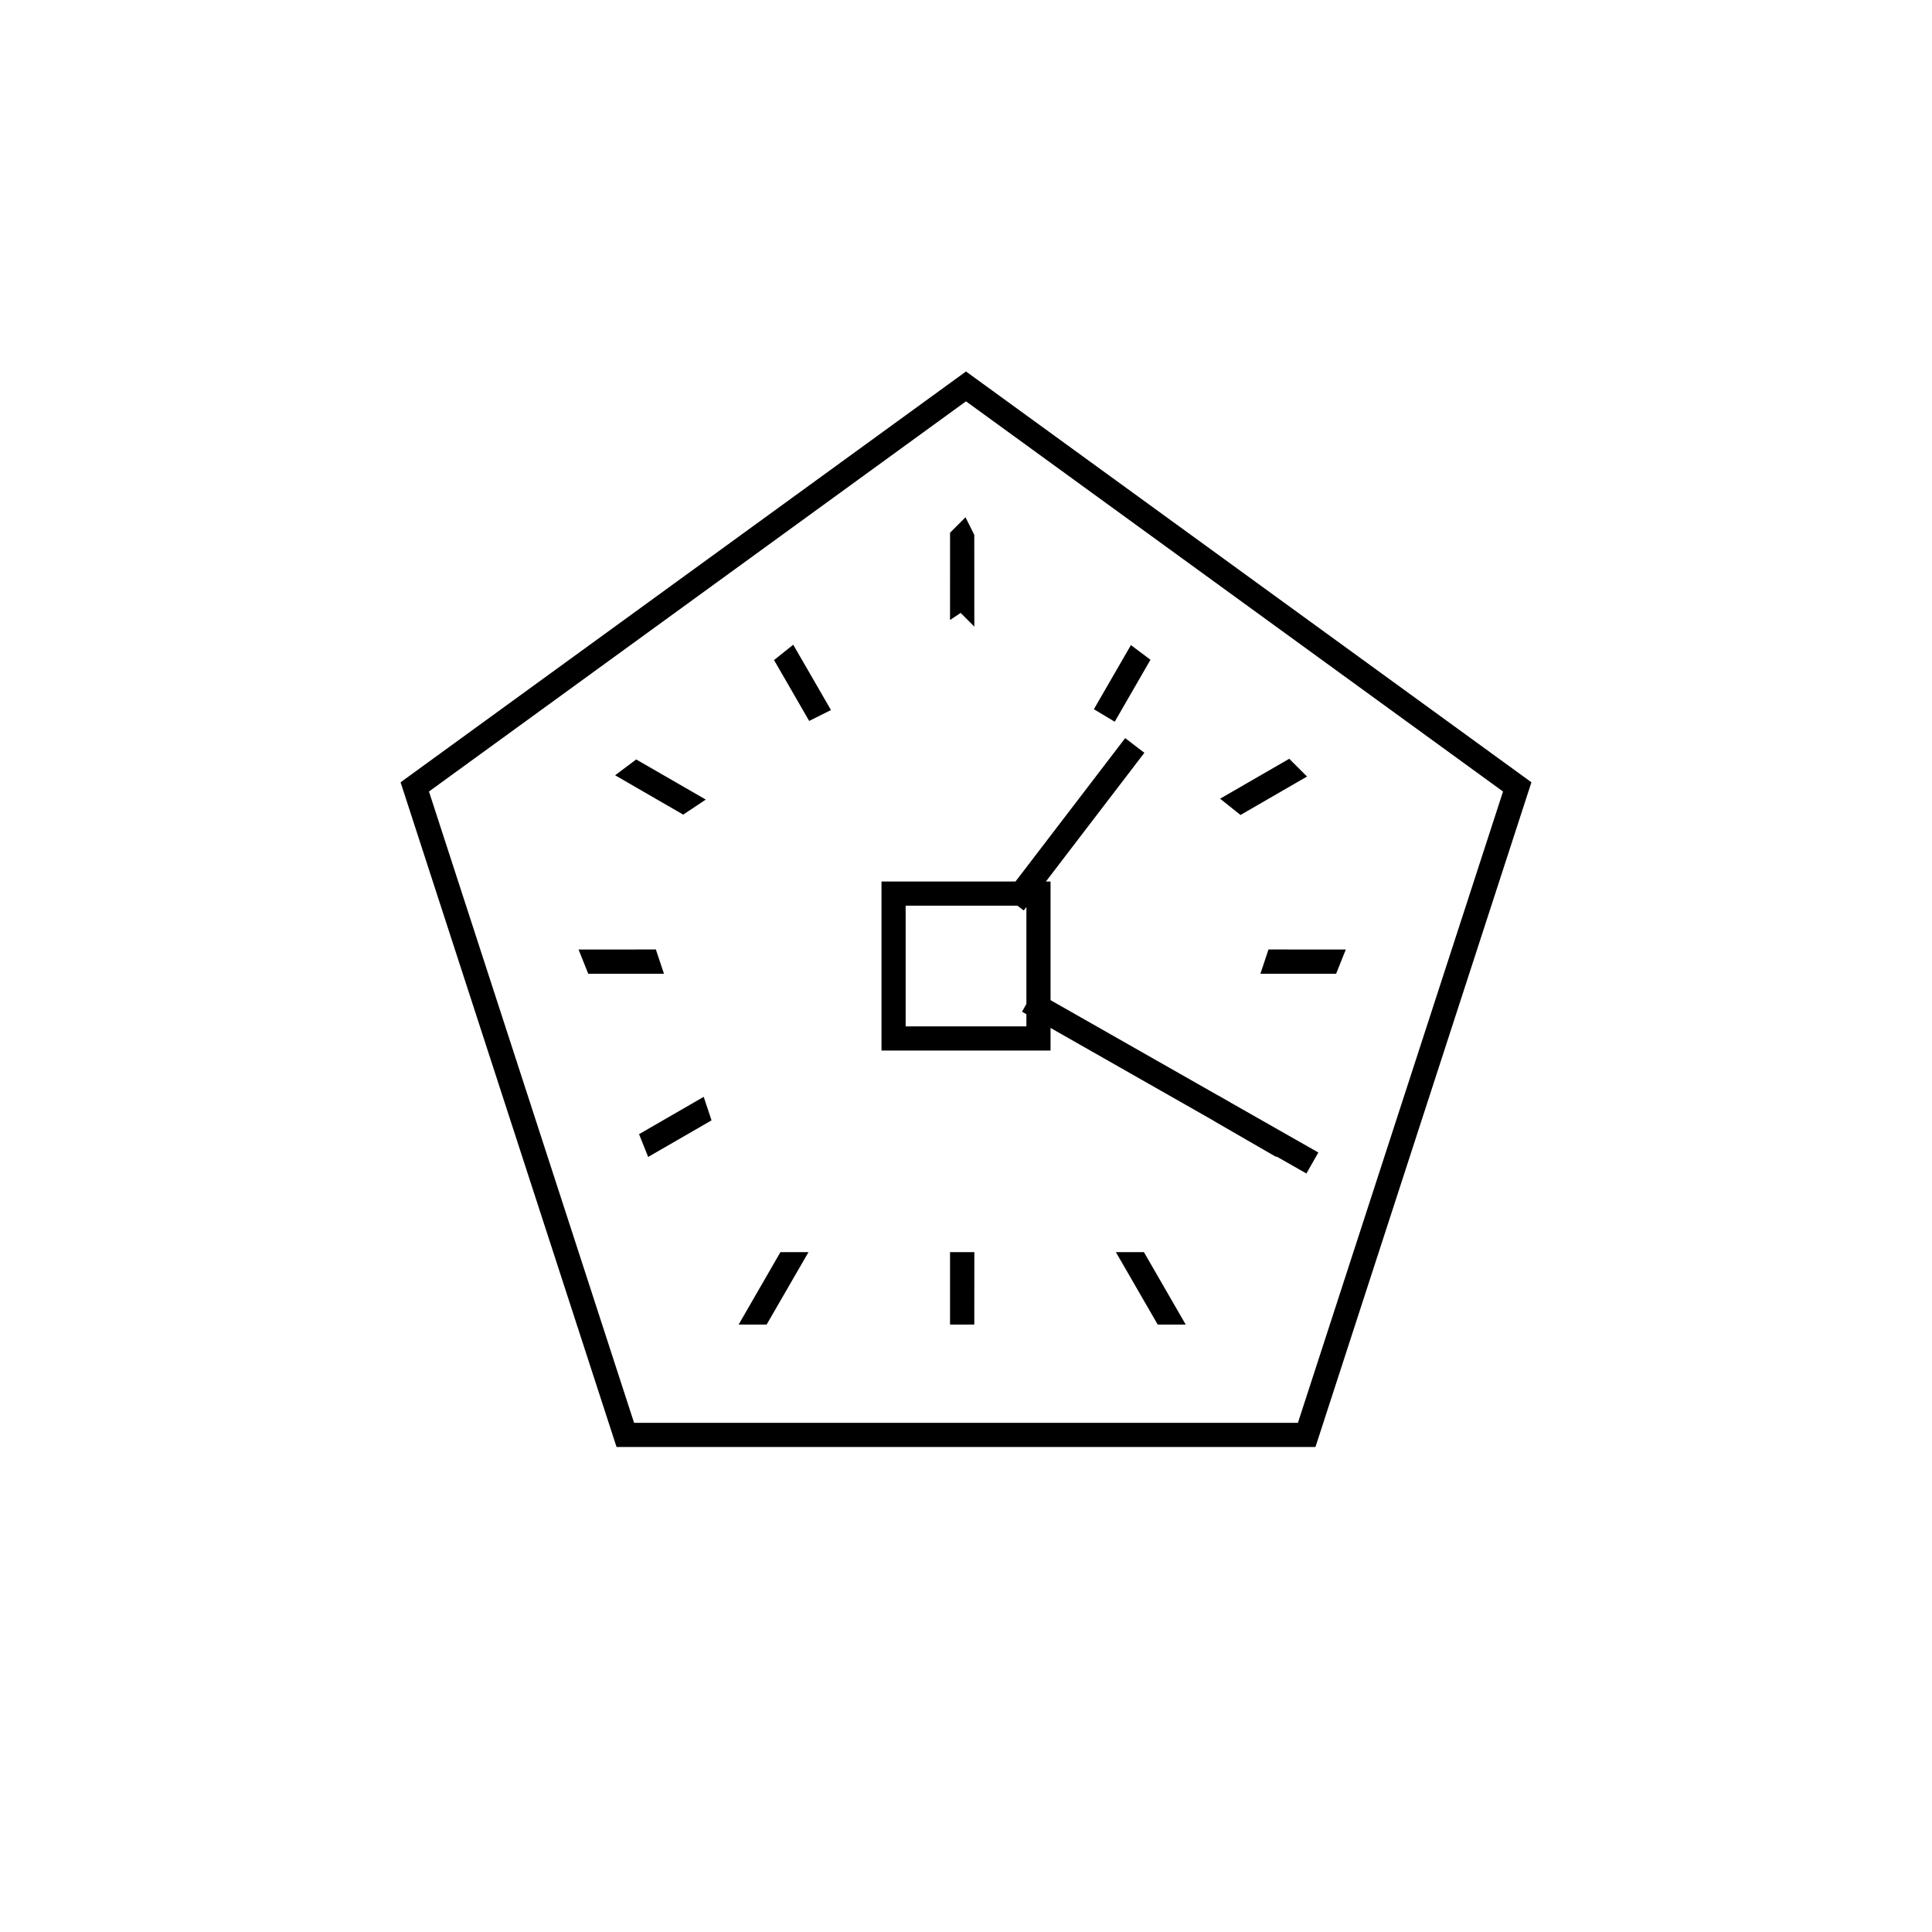
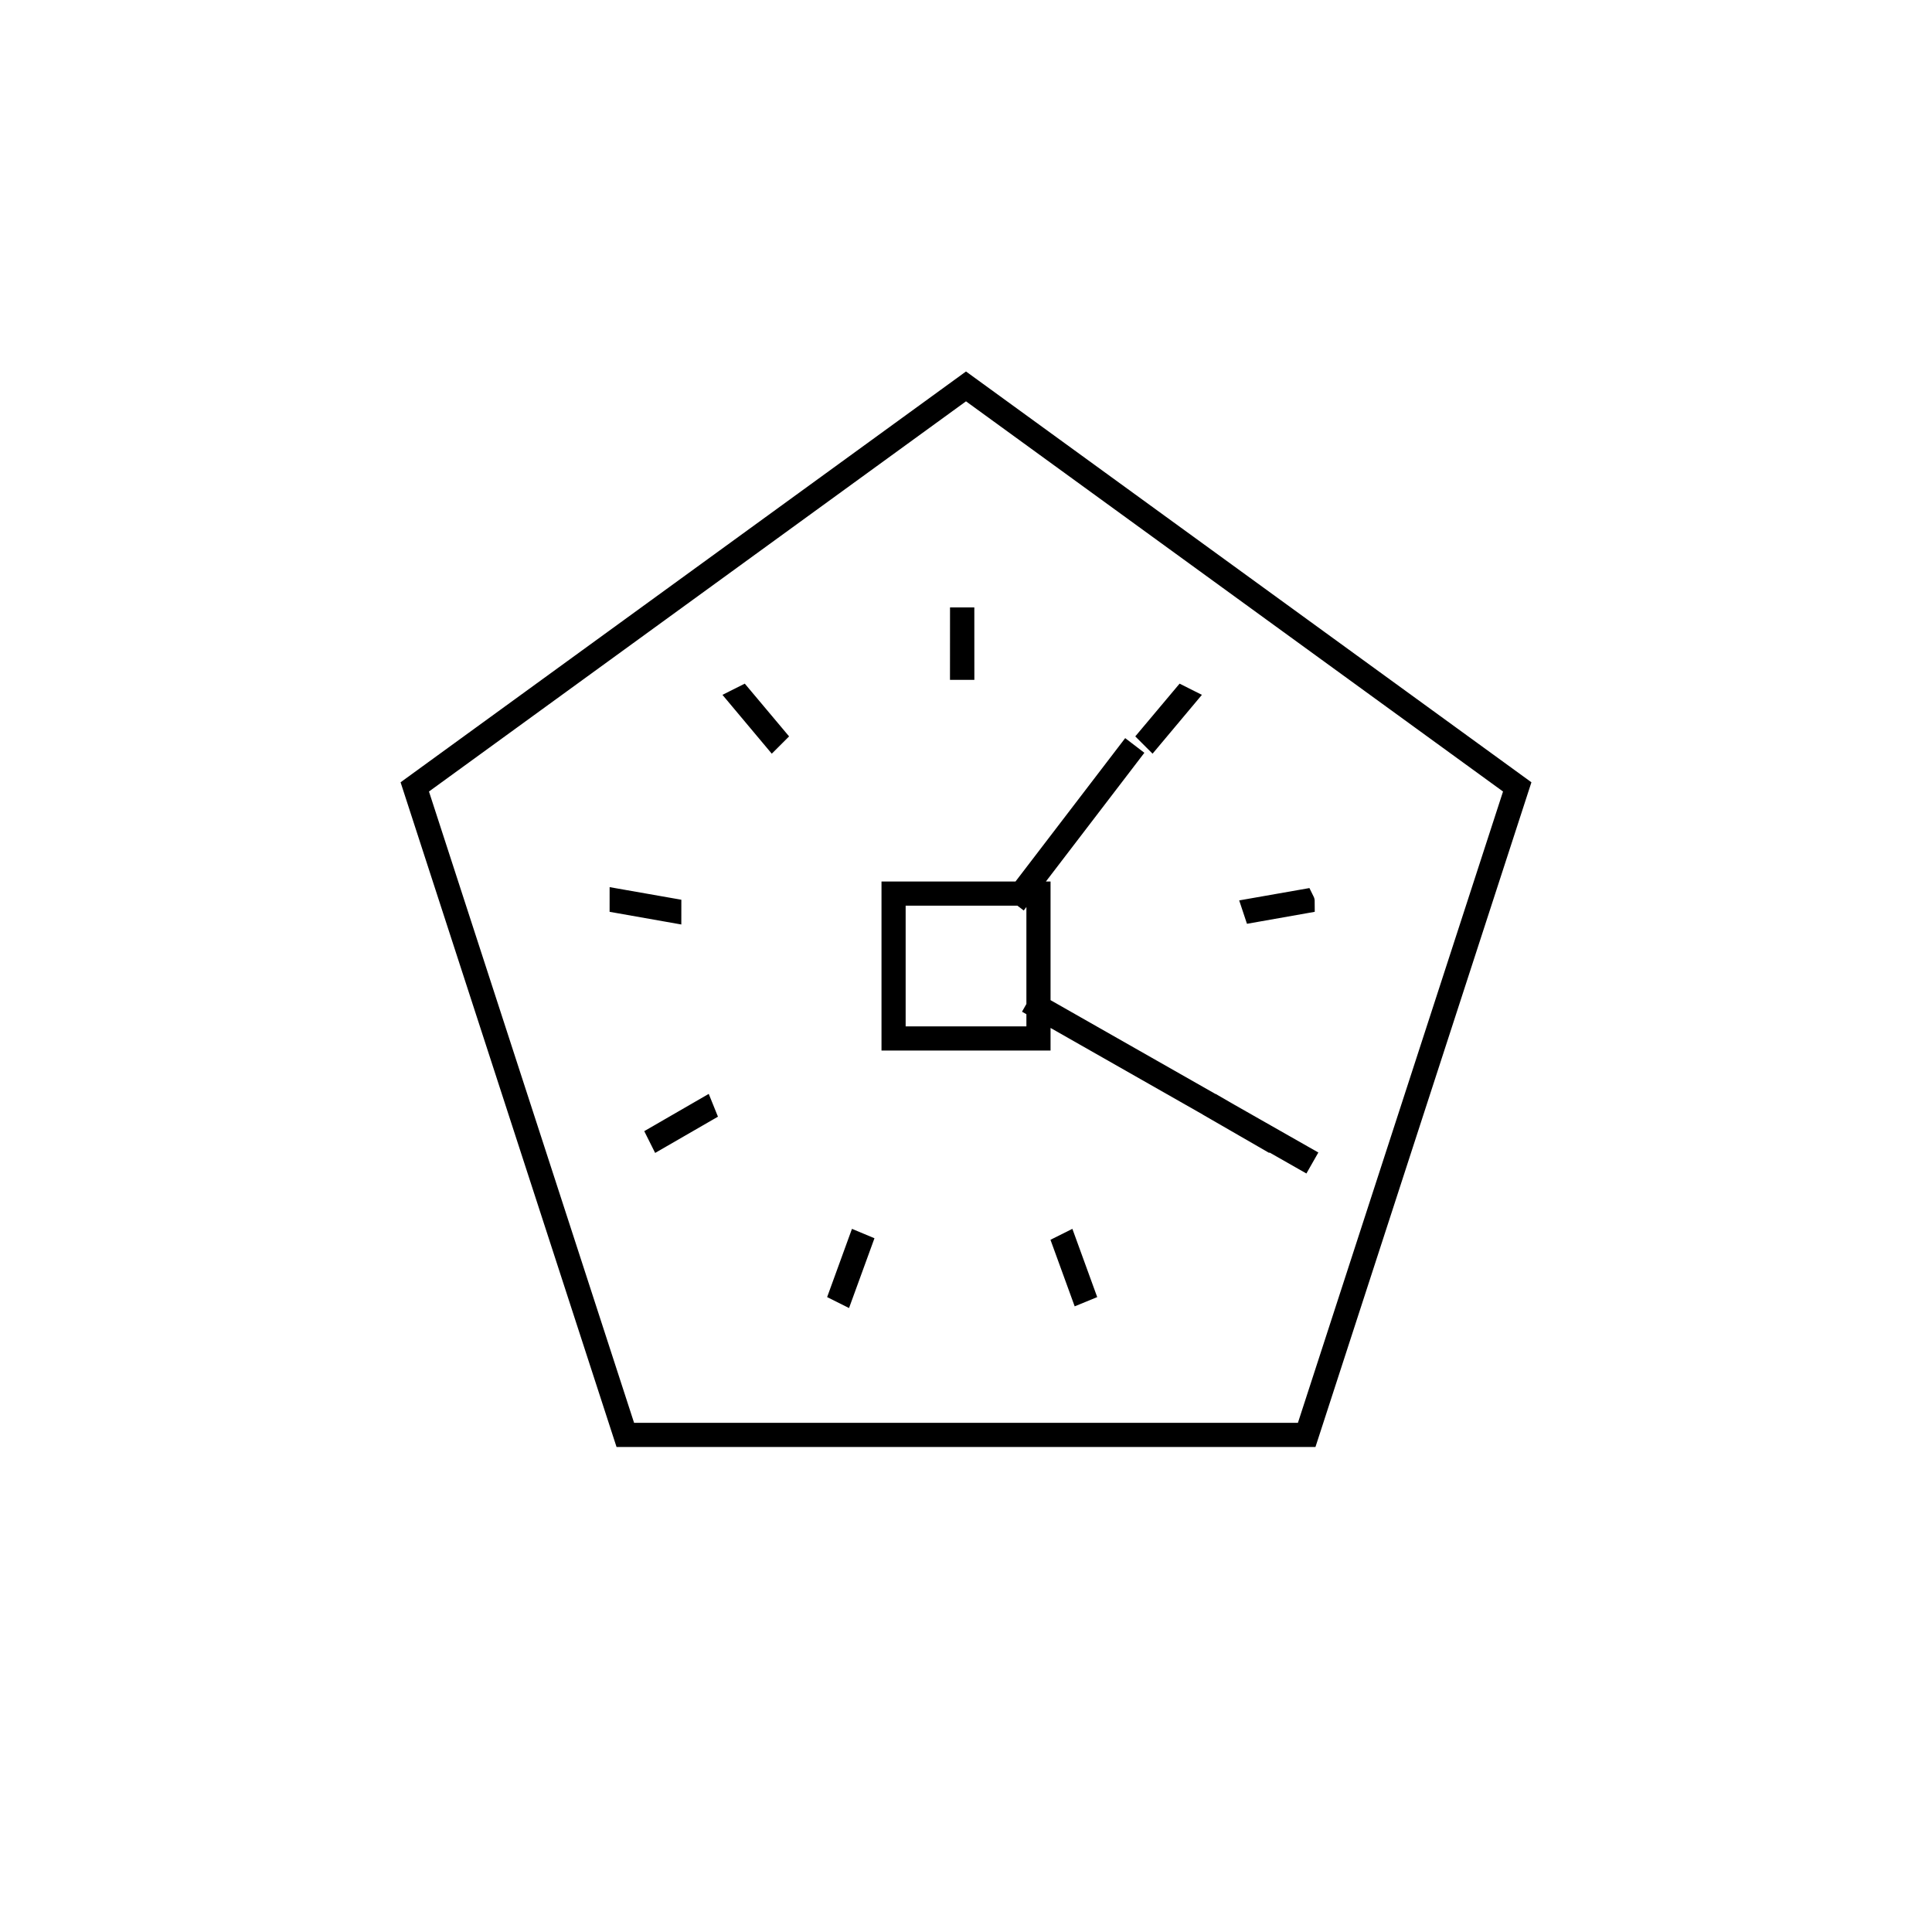
<svg viewBox="0 0 80 80" fill="none">
-   <path d="M46.685 31.265L42.297 37.001M53.908 47.91L43.001 41.705M40 16L62.825 32.584L54.107 59.417H25.893L17.175 32.584L40 16ZM26.376 32.048L26.38 32.045L28.277 33.139L28.271 33.143L26.376 32.048ZM24.697 39.822L24.695 39.817L26.798 39.816L26.8 39.822L24.697 39.822ZM27.089 47.185L27.087 47.18L28.858 46.157L28.86 46.163L27.089 47.185ZM31.455 54.349H31.45L32.604 52.349H32.611L31.455 54.349ZM39.844 54.349H39.839L39.839 52.349H39.845L39.844 54.349ZM48.233 54.349H48.228L47.073 52.349H47.079L48.233 54.349ZM52.596 47.18L52.594 47.185L50.824 46.163L50.825 46.157L52.596 47.18ZM54.989 39.817L54.987 39.822L52.884 39.822L52.886 39.816L54.989 39.817ZM53.303 32.044L53.307 32.048L51.412 33.143L51.407 33.139L53.303 32.044ZM46.98 27.45L46.984 27.453L45.979 29.195L45.974 29.192L46.98 27.45ZM39.842 22.264L39.843 22.266L39.844 24.738L39.842 24.736L39.839 24.738L39.84 22.266L39.842 22.264ZM32.704 27.45L33.71 29.192L33.704 29.195L32.699 27.454L32.704 27.45ZM37.001 37.001H43.001V43.001H37.001V37.001Z" stroke="currentColor" stroke-linecap="square" />
+   <path d="M46.685 31.265L42.297 37.001M53.908 47.91L43.001 41.705M40 16L62.825 32.584L54.107 59.417H25.893L17.175 32.584L40 16ZM30.705 28.936C30.707 28.935 30.709 28.933 30.711 28.932L31.997 30.463C31.995 30.465 31.992 30.467 31.99 30.469L30.705 28.936ZM25.742 37.337C25.742 37.334 25.743 37.332 25.743 37.33L27.713 37.676C27.713 37.679 27.712 37.682 27.712 37.685L25.742 37.337ZM27.338 47.042C27.337 47.04 27.336 47.038 27.335 47.036L29.067 46.035C29.068 46.038 29.07 46.04 29.071 46.042L27.338 47.042ZM34.879 53.465C34.877 53.464 34.874 53.463 34.872 53.462L35.556 51.582C35.558 51.583 35.561 51.584 35.564 51.585L34.879 53.465ZM44.811 53.462C44.809 53.463 44.807 53.464 44.804 53.465L44.12 51.585C44.122 51.584 44.125 51.583 44.127 51.582L44.811 53.462ZM52.348 47.036C52.347 47.038 52.346 47.04 52.345 47.042L50.612 46.042C50.614 46.04 50.615 46.038 50.616 46.035L52.348 47.036ZM53.94 37.33C53.941 37.332 53.941 37.334 53.941 37.337L51.972 37.685C51.971 37.682 51.971 37.679 51.97 37.676L53.94 37.33ZM48.973 28.932C48.975 28.933 48.976 28.935 48.978 28.936L47.693 30.469C47.691 30.467 47.689 30.465 47.687 30.463L48.973 28.932ZM39.838 25.652C39.84 25.652 39.843 25.652 39.845 25.652L39.846 27.652C39.843 27.652 39.84 27.652 39.837 27.652L39.838 25.652ZM37.001 37.001H43.001V43.001H37.001V37.001Z" stroke="currentColor" stroke-linecap="square" />
</svg>
